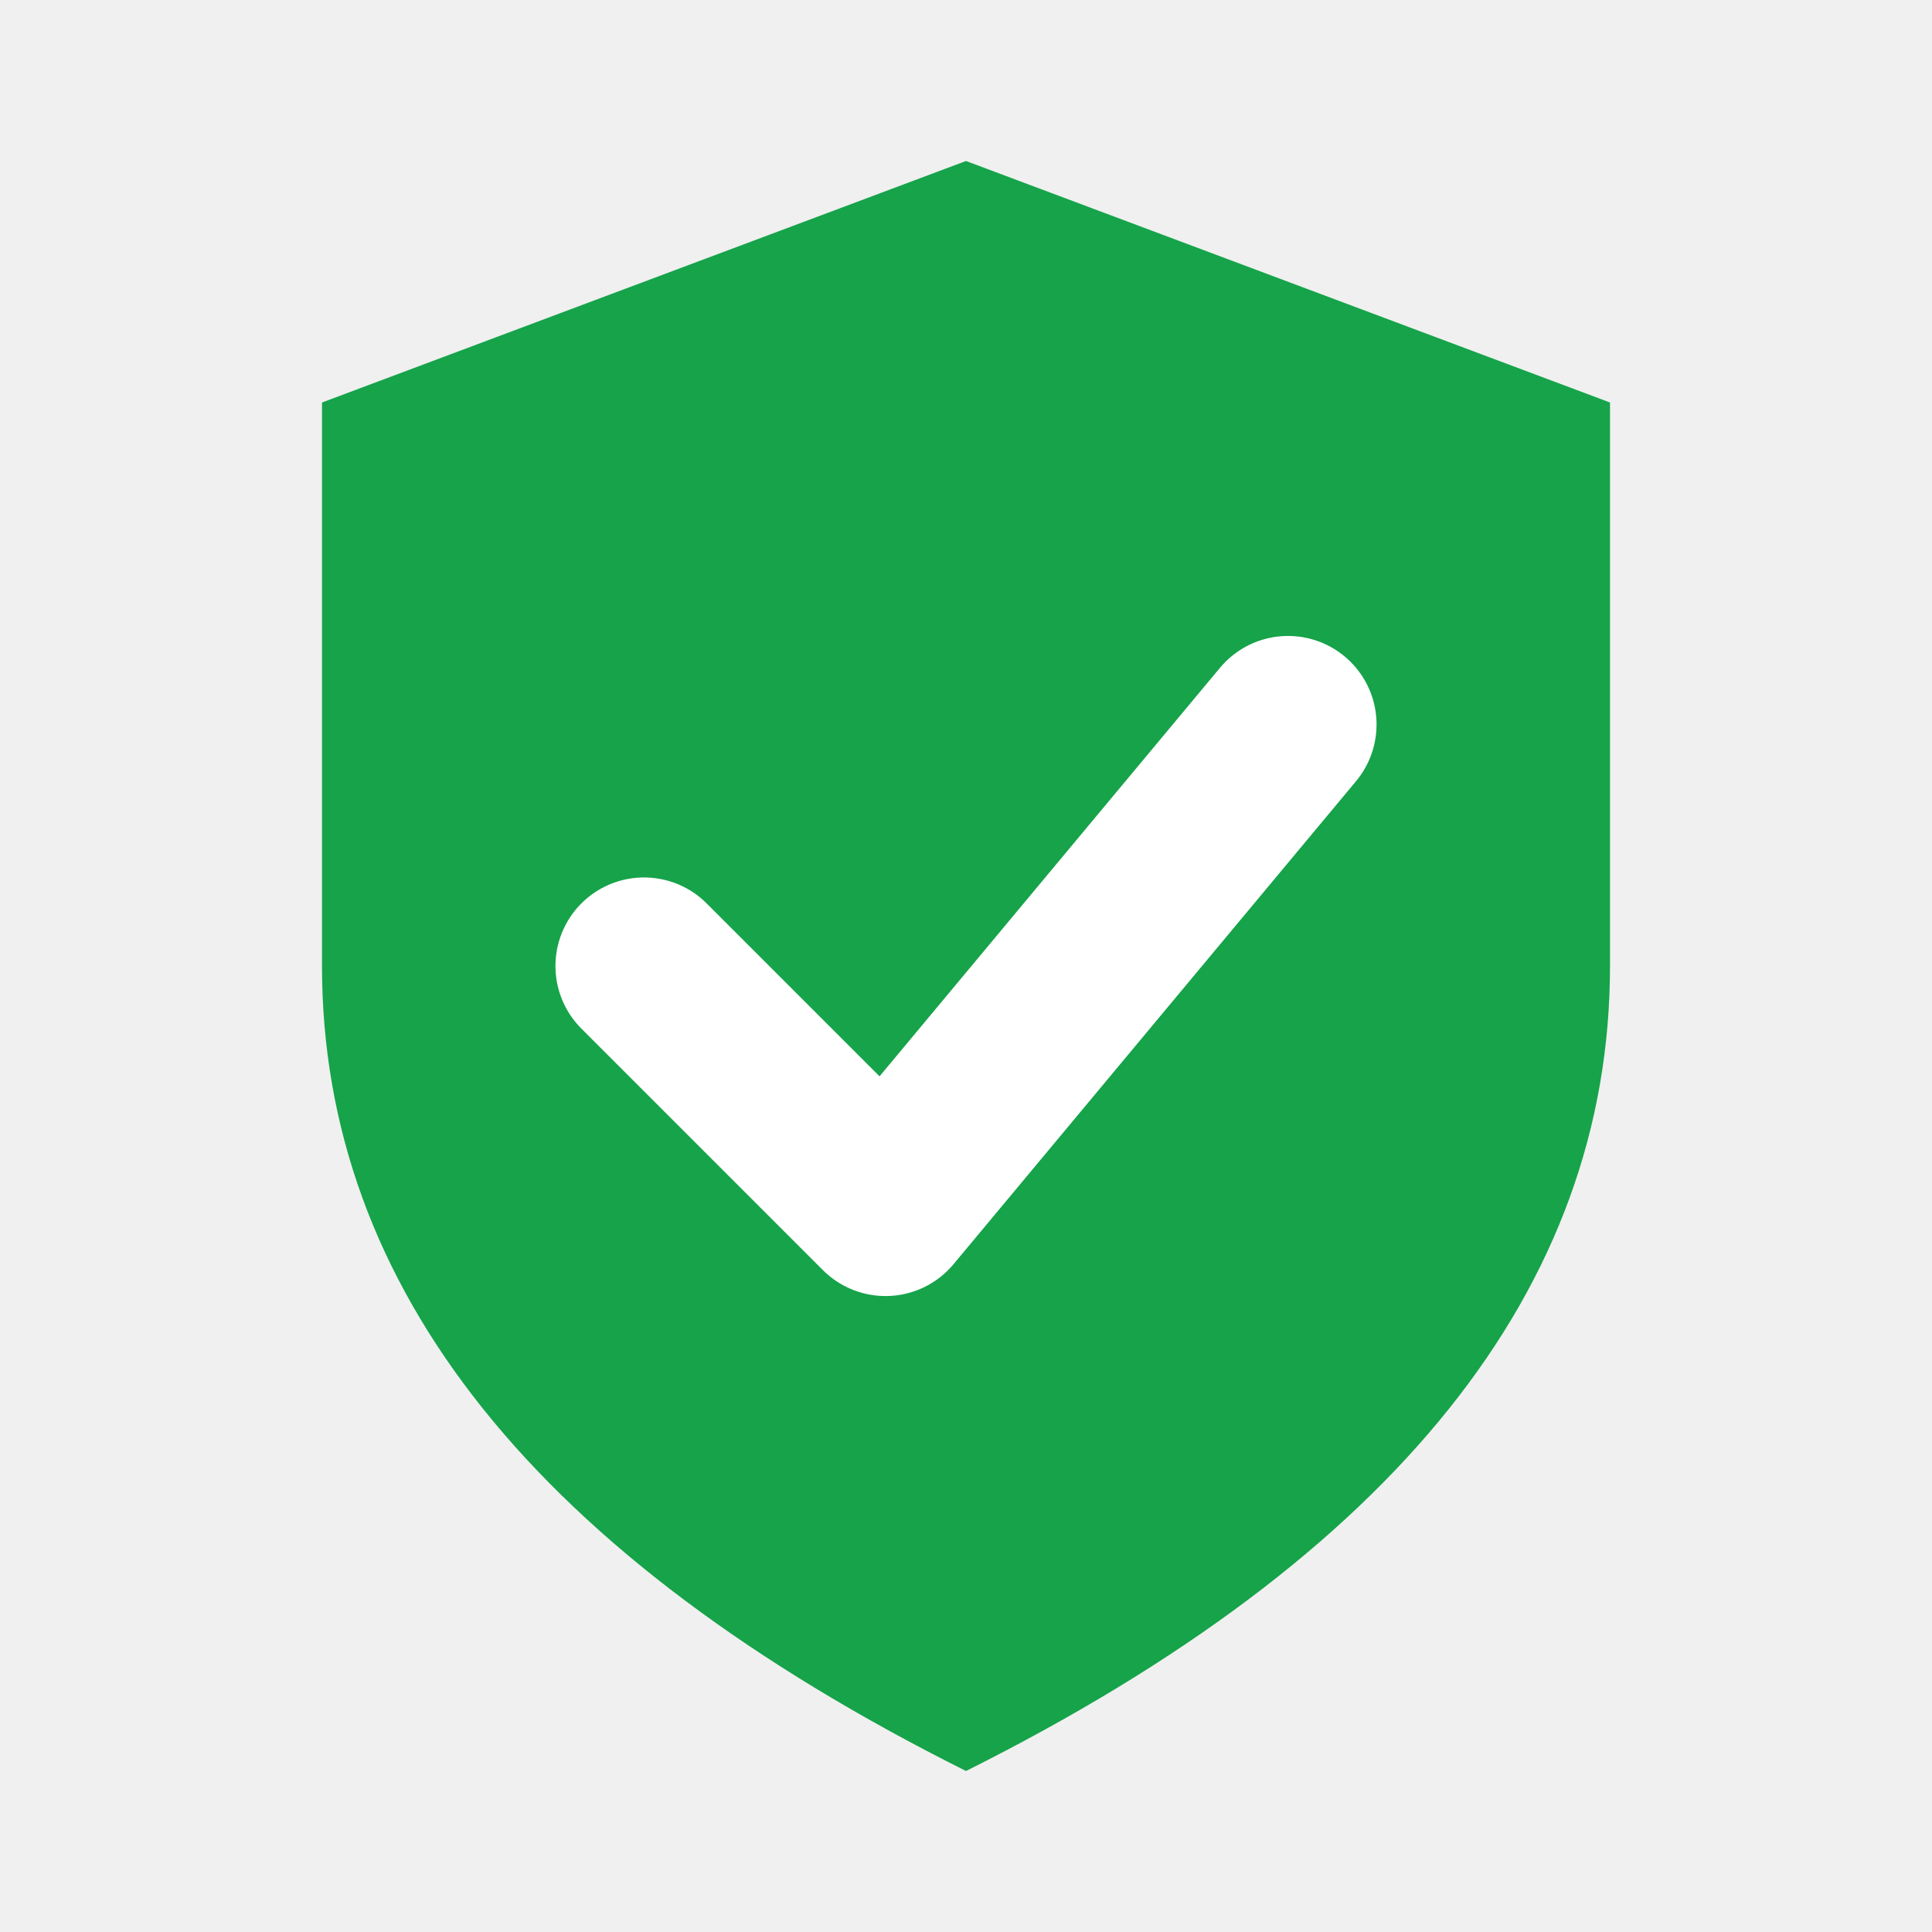
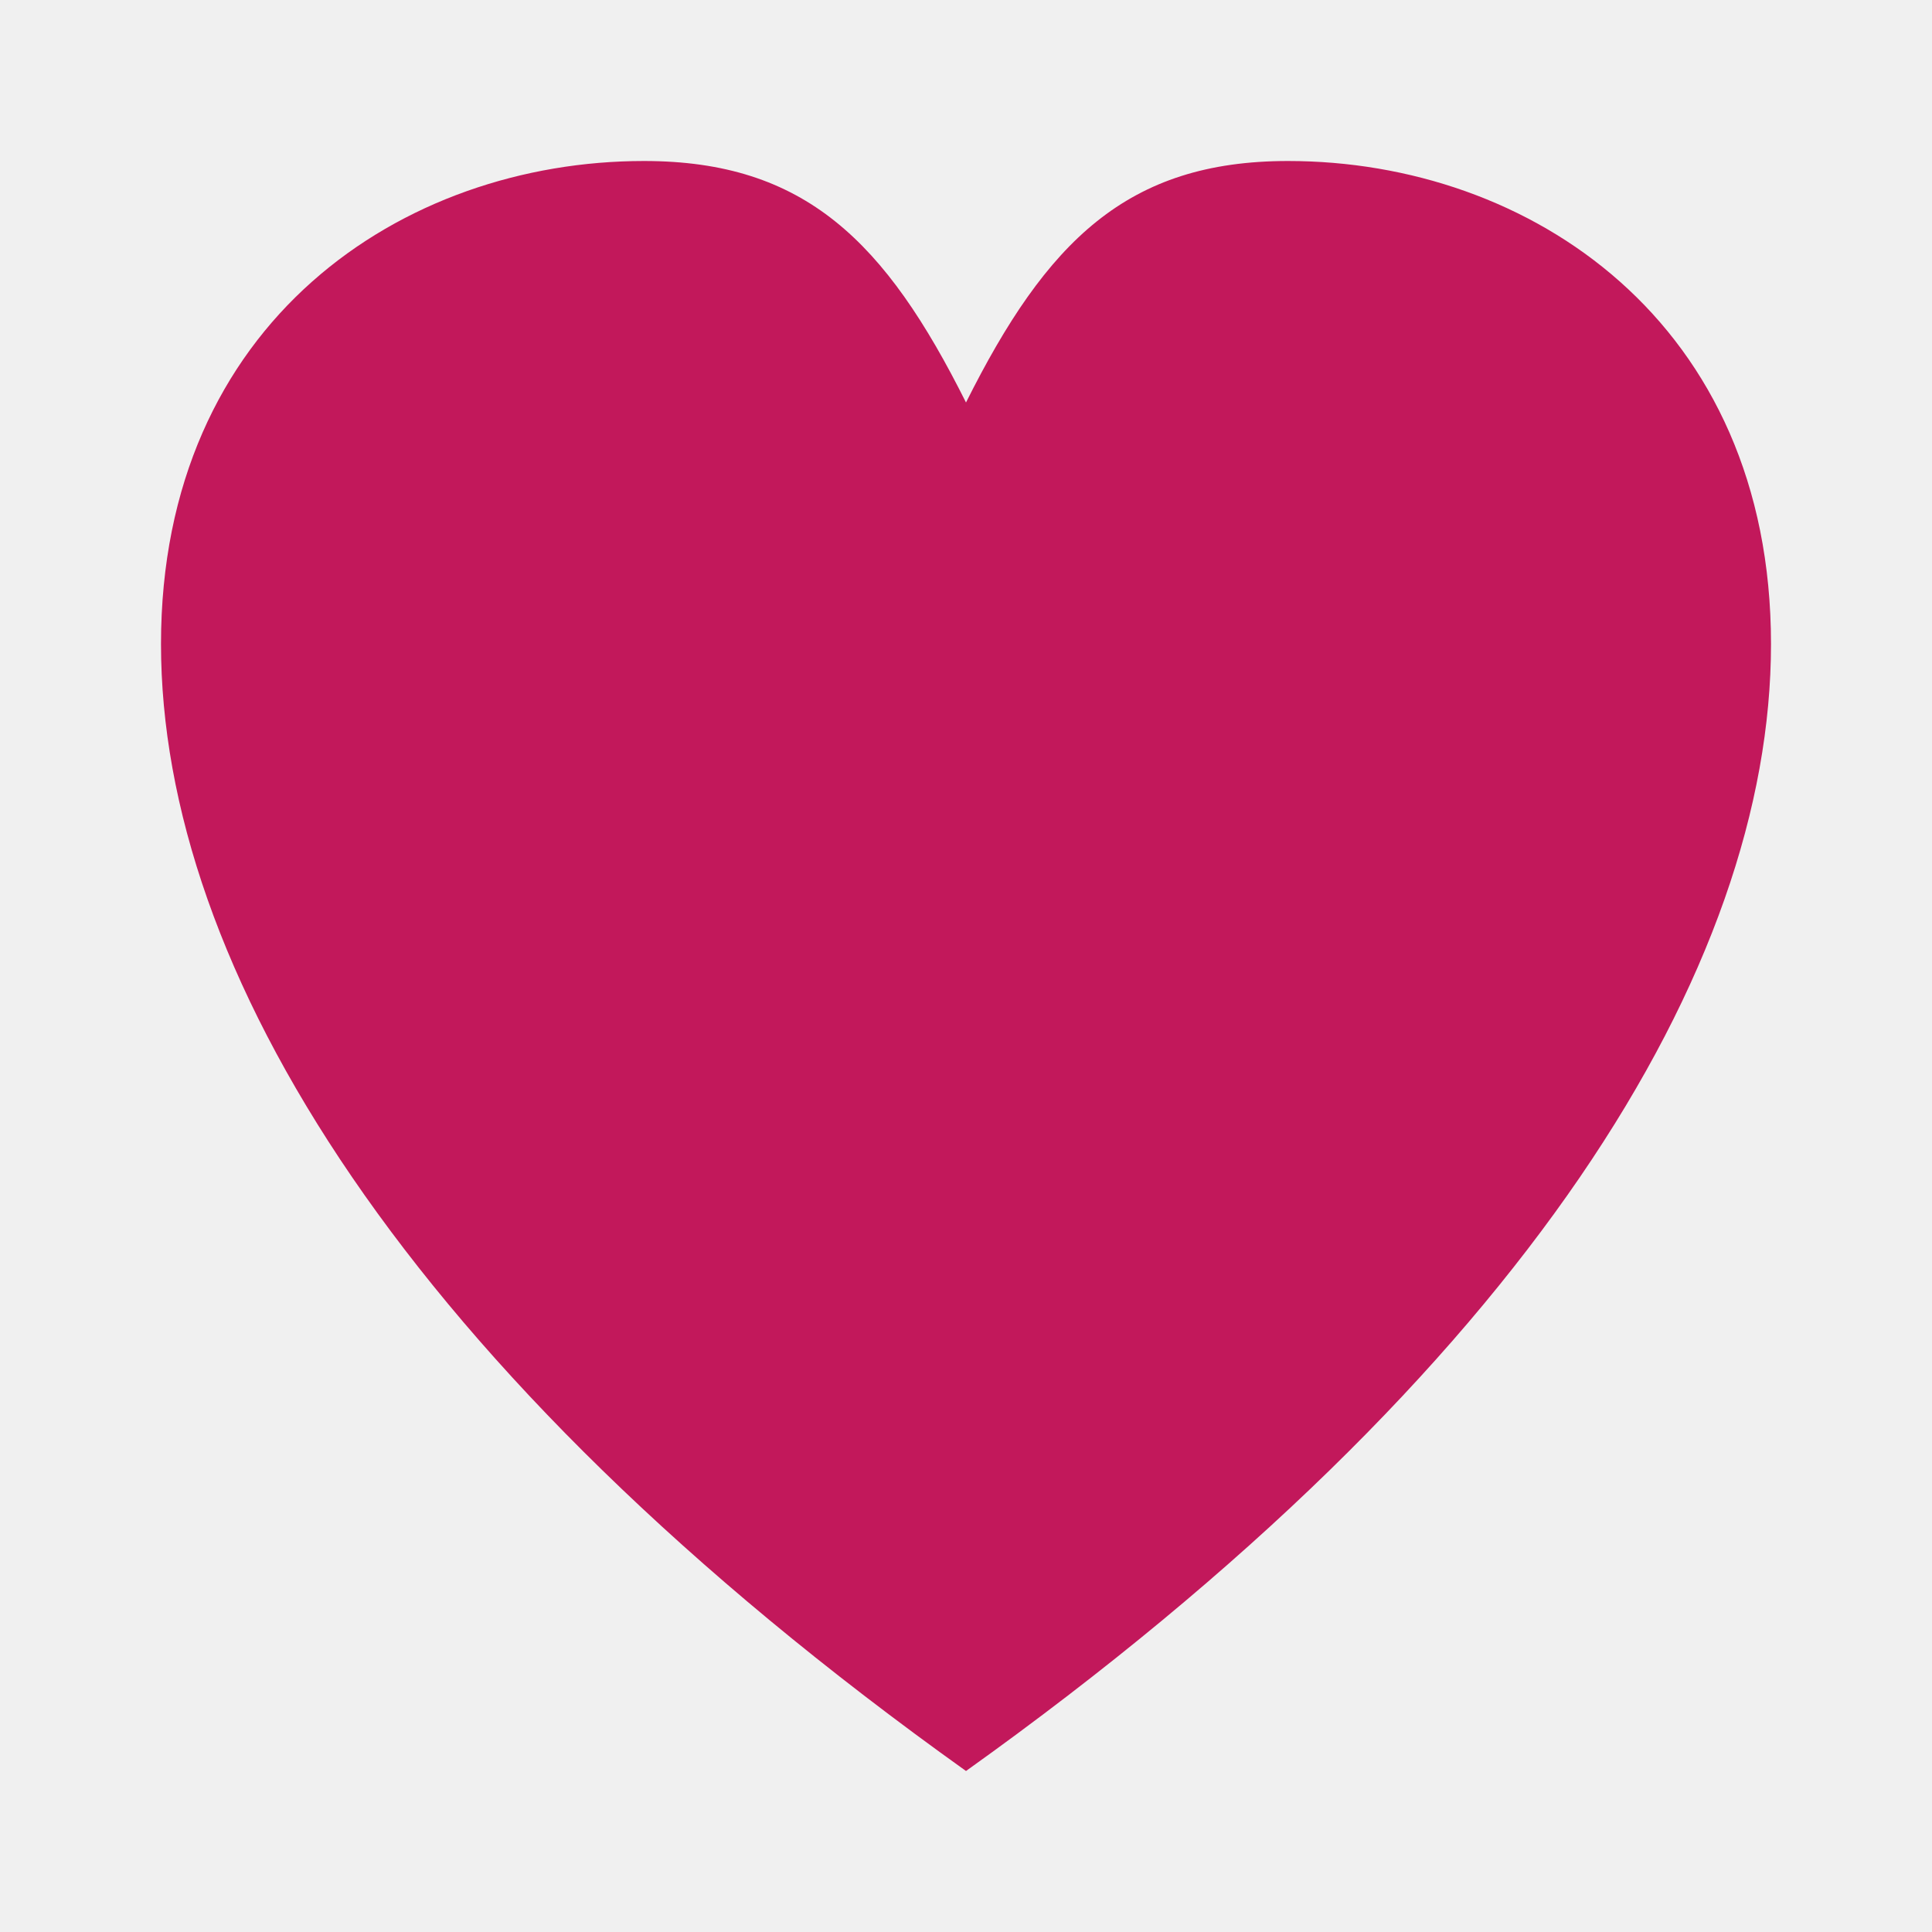
<svg xmlns="http://www.w3.org/2000/svg" viewBox="0 0 24 24" width="24" height="24">
-   <path d="M12 2 L20 5 V12 Q20 18 12 22 Q4 18 4 12 V5 Z" fill="#16a34a" />
-   <path d="M8 12 L11 15 L16 9" stroke="#fff" stroke-width="2.2" stroke-linecap="round" stroke-linejoin="round" fill="none" />
+   <path d="M12 22 C5 17 2 12 2 8 C2 4 5 2 8 2 C10 2 11 3 12 5 C13 3 14 2 16 2 C19 2 22 4 22 8 C22 12 19 17 12 22 Z" fill="#c2185b" />
</svg>
